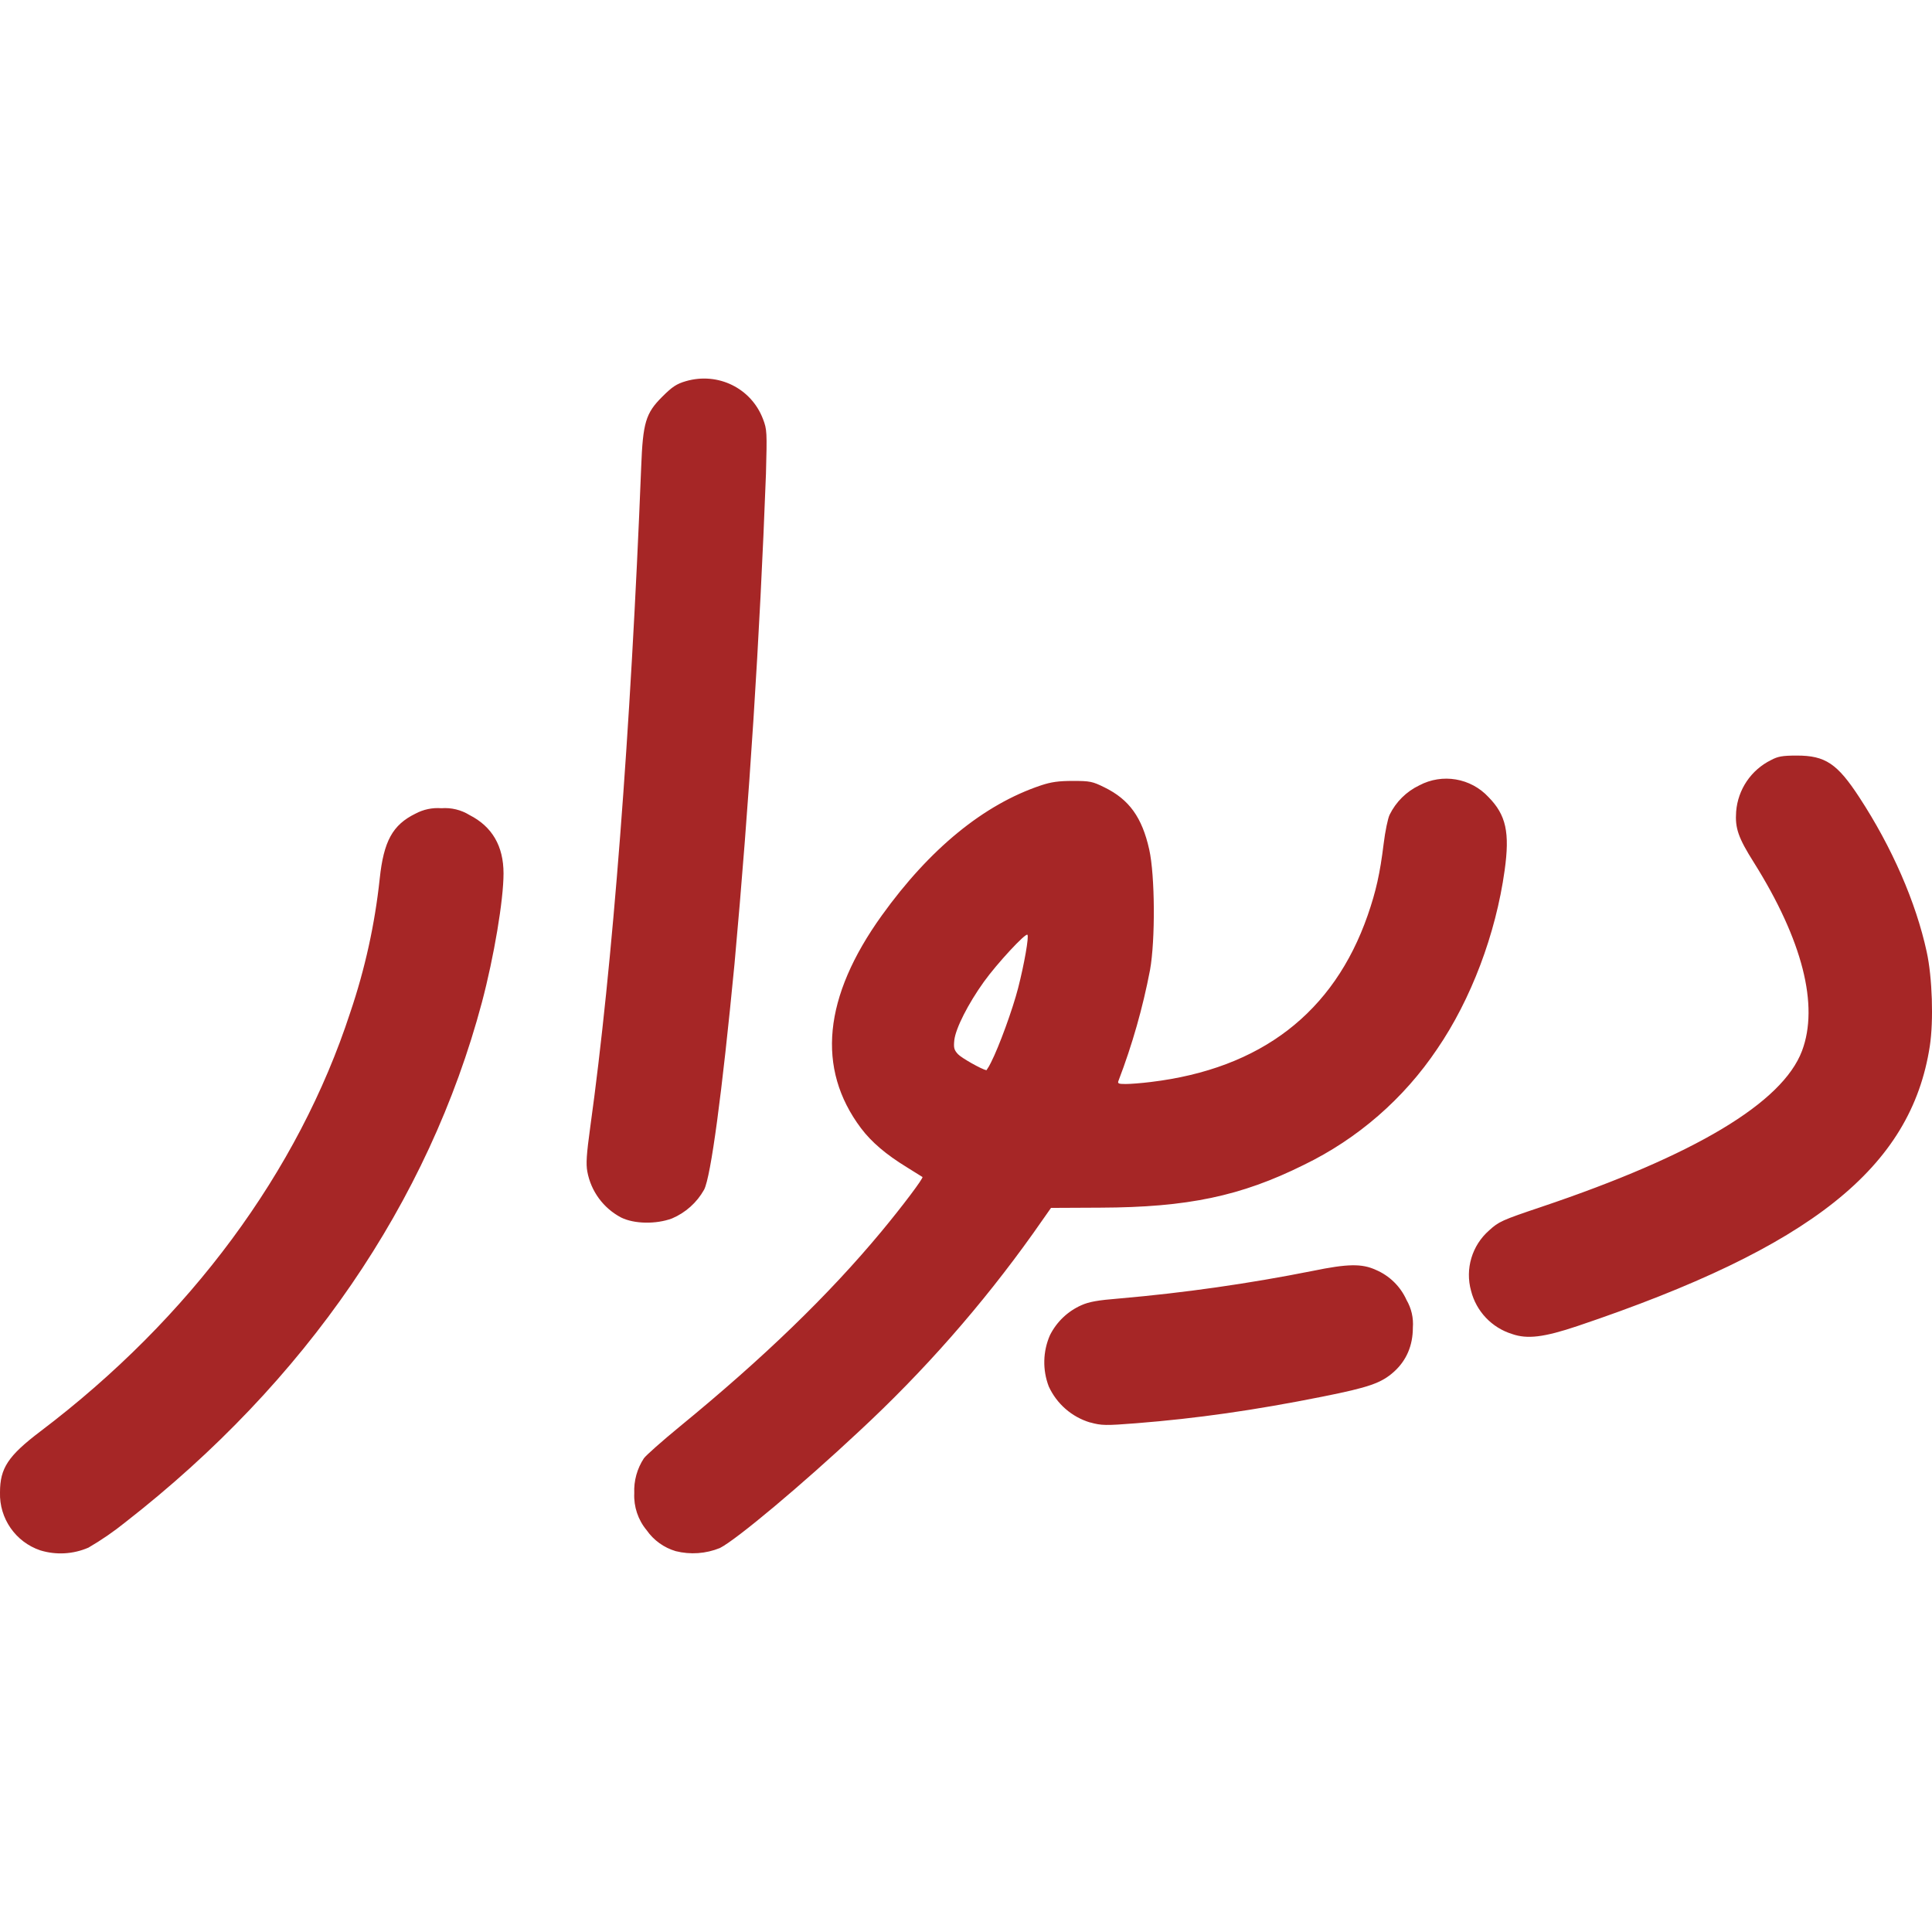
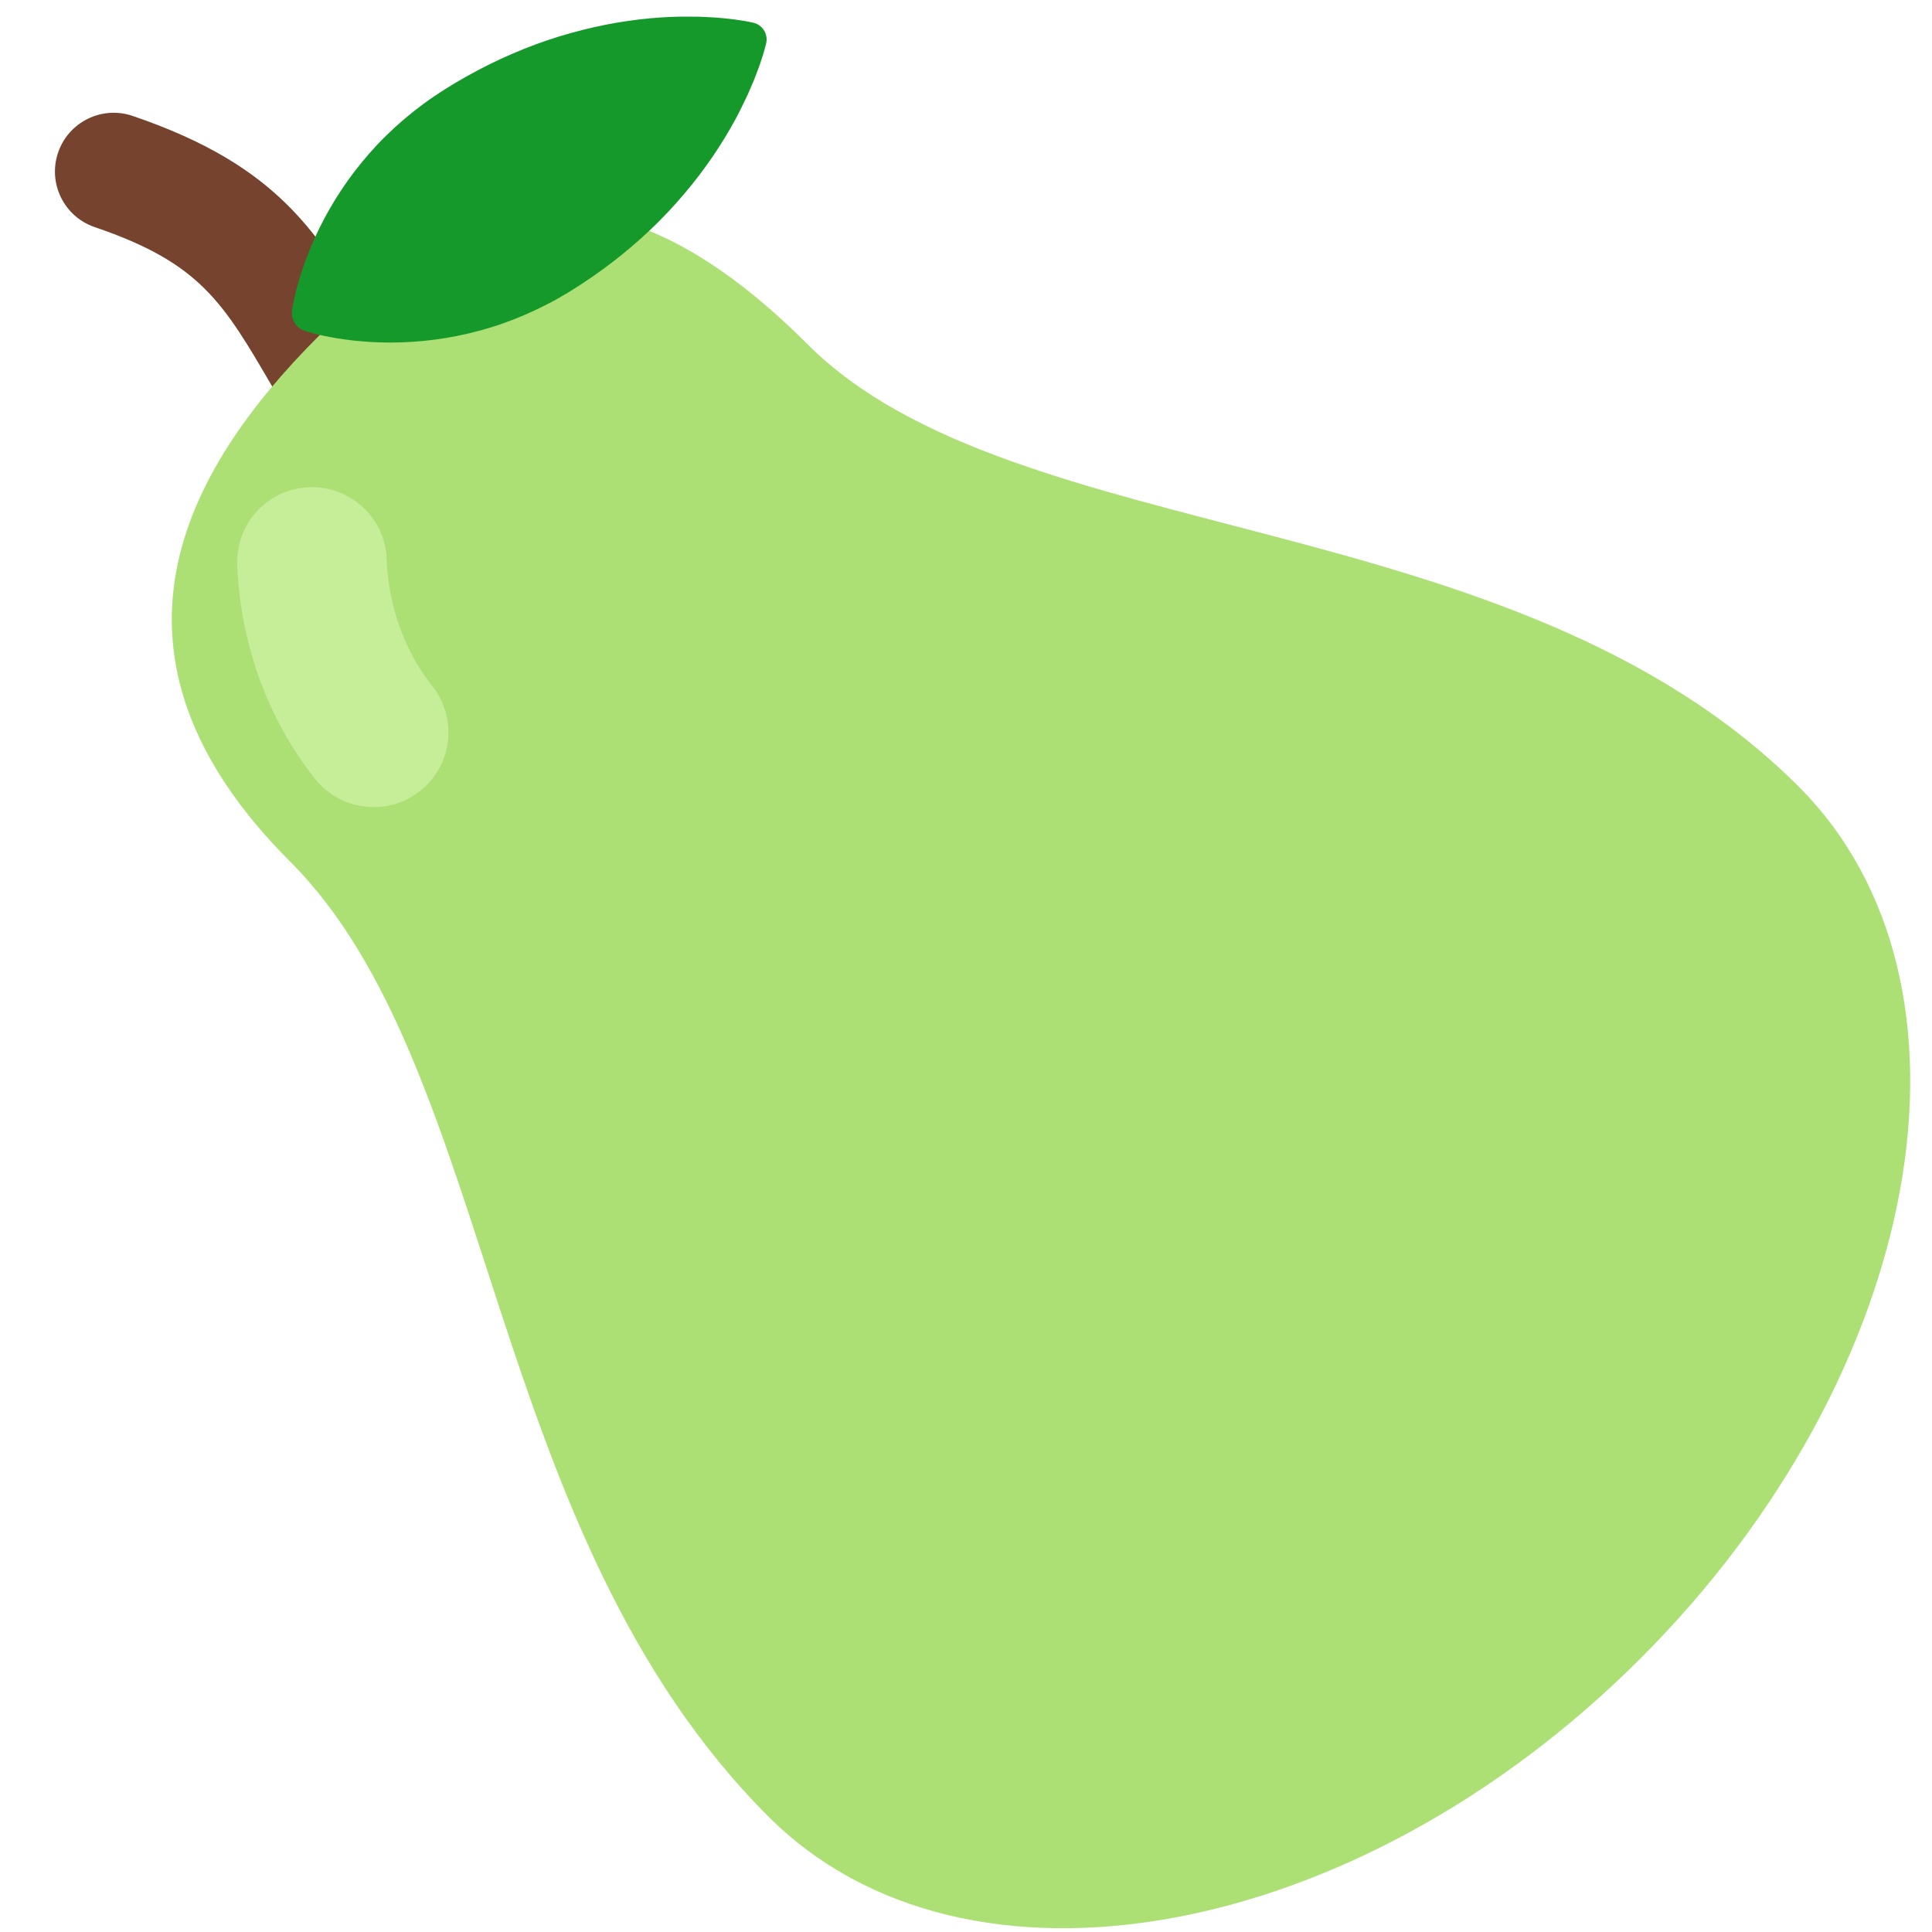
- <svg xmlns="http://www.w3.org/2000/svg" fill="#a62626" width="25px" height="25px" viewBox="0 0 24 24" role="img">
-   <path d="M.5 19.259a.737.737 0 0 1-.5-.72c0-.302.101-.454.503-.759 1.856-1.405 3.204-3.227 3.848-5.203a7.714 7.714 0 0 0 .366-1.662c.049-.465.16-.668.443-.807a.585.585 0 0 1 .323-.068.58.58 0 0 1 .35.085c.281.143.422.386.422.725 0 .331-.118 1.033-.268 1.6-.663 2.488-2.188 4.713-4.43 6.46a3.67 3.67 0 0 1-.458.315.865.865 0 0 1-.599.034zm7.894.01a.674.674 0 0 1-.361-.26.67.67 0 0 1-.154-.46.73.73 0 0 1 .12-.434c.028-.038.227-.215.443-.392 1.044-.855 1.85-1.634 2.505-2.422.264-.318.528-.669.512-.68a15.986 15.986 0 0 0-.194-.121c-.258-.158-.44-.313-.57-.486-.555-.74-.468-1.63.26-2.643.594-.827 1.266-1.377 1.974-1.614.128-.043.221-.056.398-.056.212 0 .244.006.393.08.307.15.467.373.556.771.072.322.077 1.125.01 1.498a8.12 8.12 0 0 1-.391 1.374c-.015.036-.002.042.09.042.058 0 .198-.011.31-.025 1.368-.165 2.274-.862 2.695-2.071.103-.297.153-.52.198-.887.019-.156.053-.32.075-.363a.79.79 0 0 1 .368-.364.716.716 0 0 1 .86.146c.218.222.266.439.2.911-.11.791-.417 1.603-.838 2.218a4.206 4.206 0 0 1-1.657 1.44c-.781.388-1.443.527-2.526.531l-.614.003-.222.316a16.054 16.054 0 0 1-2.164 2.461c-.707.662-1.52 1.343-1.727 1.448a.885.885 0 0 1-.549.039zm3.917-6.072c.1-.196.269-.66.337-.925.076-.297.136-.64.115-.66-.024-.025-.378.358-.54.583-.196.273-.351.578-.368.725-.01.095-.004.122.045.175.043.047.293.188.354.2a.608.608 0 0 0 .057-.098zm1.232 4.474a.827.827 0 0 1-.515-.448.84.84 0 0 1 .015-.637.798.798 0 0 1 .39-.372c.096-.043.202-.062.474-.084a22.065 22.065 0 0 0 2.398-.342c.436-.09.613-.092.784-.014a.733.733 0 0 1 .384.376.59.59 0 0 1 .078.343c0 .223-.08.407-.233.546-.158.142-.31.195-.892.311-.851.17-1.557.27-2.31.33-.382.03-.433.029-.573-.01zm5.239-1.1a.756.756 0 0 1-.508-.536.736.736 0 0 1 .224-.75c.12-.11.16-.128.645-.291 1.91-.643 2.998-1.294 3.242-1.939.213-.566.006-1.377-.596-2.338-.196-.31-.237-.43-.222-.635a.782.782 0 0 1 .433-.64c.086-.046.142-.056.322-.056.353 0 .502.1.776.52.404.618.702 1.3.836 1.917.07.318.087.856.039 1.171-.232 1.512-1.474 2.5-4.372 3.477-.422.142-.629.167-.819.1zM7.715 15.124a.81.81 0 0 1-.419-.57c-.018-.097-.01-.216.036-.551.277-1.99.503-4.925.633-8.2.021-.553.056-.67.262-.875.124-.124.177-.159.293-.193.4-.116.812.087.958.47.05.13.051.162.037.682a115.06 115.06 0 0 1-.391 6.09c-.156 1.617-.293 2.637-.377 2.801a.828.828 0 0 1-.399.358c-.199.074-.47.069-.633-.012z" />
+ <svg xmlns="http://www.w3.org/2000/svg" width="25px" height="25px" viewBox="0 0 512 512" aria-hidden="true" role="img" class="iconify iconify--fxemoji" preserveAspectRatio="xMidYMid meet" fill="#000000">
+   <g id="SVGRepo_bgCarrier" stroke-width="0" />
+   <g id="SVGRepo_tracerCarrier" stroke-linecap="round" stroke-linejoin="round" />
+   <g id="SVGRepo_iconCarrier">
+     <path fill="#75432E" d="M96.161 127.77c-5.168 0-10.223-2.572-13.183-7.267c-4.117-6.531-7.612-12.533-10.696-17.829c-13.176-22.628-19.19-32.957-47.17-42.483c-8.138-2.771-12.489-11.614-9.718-19.752c2.771-8.139 11.613-12.49 19.752-9.718c38.995 13.277 49.5 31.318 64.04 56.288c3.099 5.322 6.303 10.824 10.128 16.892c4.585 7.273 2.406 16.885-4.867 21.469a15.49 15.49 0 0 1-8.286 2.4z" />
+     <path fill="#ACE075" d="M476.633 208.416c-75.42-75.42-207.791-62.349-262.61-117.167s-93.858-37.895-129.65-2.102s-62.276 84.392-7.458 139.211s51.307 177.629 126.727 253.049c52.247 52.247 155.713 33.491 231.097-41.893s94.142-178.851 41.894-231.098z" />
+     <path fill="#C6ED98" d="M99.029 213.896c-5.83 0-11.604-2.561-15.517-7.477c-12.536-15.752-19.867-35.912-20.643-56.768c-.407-10.936 8.128-20.131 19.064-20.538c10.939-.401 20.131 8.128 20.538 19.064c.464 12.463 4.743 24.383 12.049 33.563c6.814 8.563 5.397 21.028-3.165 27.843a19.72 19.72 0 0 1-12.326 4.313z" />
+     <path fill="#16992B" d="M77.416 82.135l.103-.614c.069-.404.162-1.018.326-1.751c.298-1.513.824-3.591 1.573-6.109c.37-1.265.846-2.561 1.327-4.03c.534-1.385 1.105-2.893 1.743-4.458a91.038 91.038 0 0 1 4.802-9.694a90.137 90.137 0 0 1 6.616-9.974c2.509-3.281 5.302-6.502 8.387-9.524a91.86 91.86 0 0 1 10.012-8.51c3.57-2.64 7.399-5 11.32-7.21c7.848-4.412 16.194-8.024 24.53-10.591c4.175-1.272 8.322-2.324 12.38-3.12c4.056-.8 8.014-1.356 11.774-1.701c3.766-.334 7.302-.506 10.575-.436l2.351.012l2.248.108l2.077.108l1.939.173c2.449.209 4.465.52 5.852.754c.686.104 1.251.247 1.613.313l.558.115a4.552 4.552 0 0 1 3.544 5.375c-.014.071-.035.156-.052.225l-.143.551c-.1.354-.221.924-.429 1.586a71.699 71.699 0 0 1-1.898 5.587l-.698 1.817l-.817 1.912l-.892 2.066l-1.023 2.116c-1.378 2.97-3.088 6.069-5.046 9.304a115.672 115.672 0 0 1-6.709 9.824c-2.5 3.294-5.27 6.554-8.25 9.744c-5.973 6.356-12.89 12.261-20.306 17.366c-3.711 2.548-7.514 4.947-11.456 6.992a91.893 91.893 0 0 1-12.048 5.245c-4.071 1.44-8.193 2.531-12.243 3.339a90.202 90.202 0 0 1-11.867 1.551a91.149 91.149 0 0 1-10.819.046c-1.687-.115-3.292-.266-4.77-.397c-1.531-.214-2.904-.357-4.203-.582c-2.59-.435-4.687-.877-6.178-1.276c-.73-.175-1.322-.361-1.716-.477l-.597-.178a4.976 4.976 0 0 1-3.49-5.597z" />
+   </g>
</svg>
